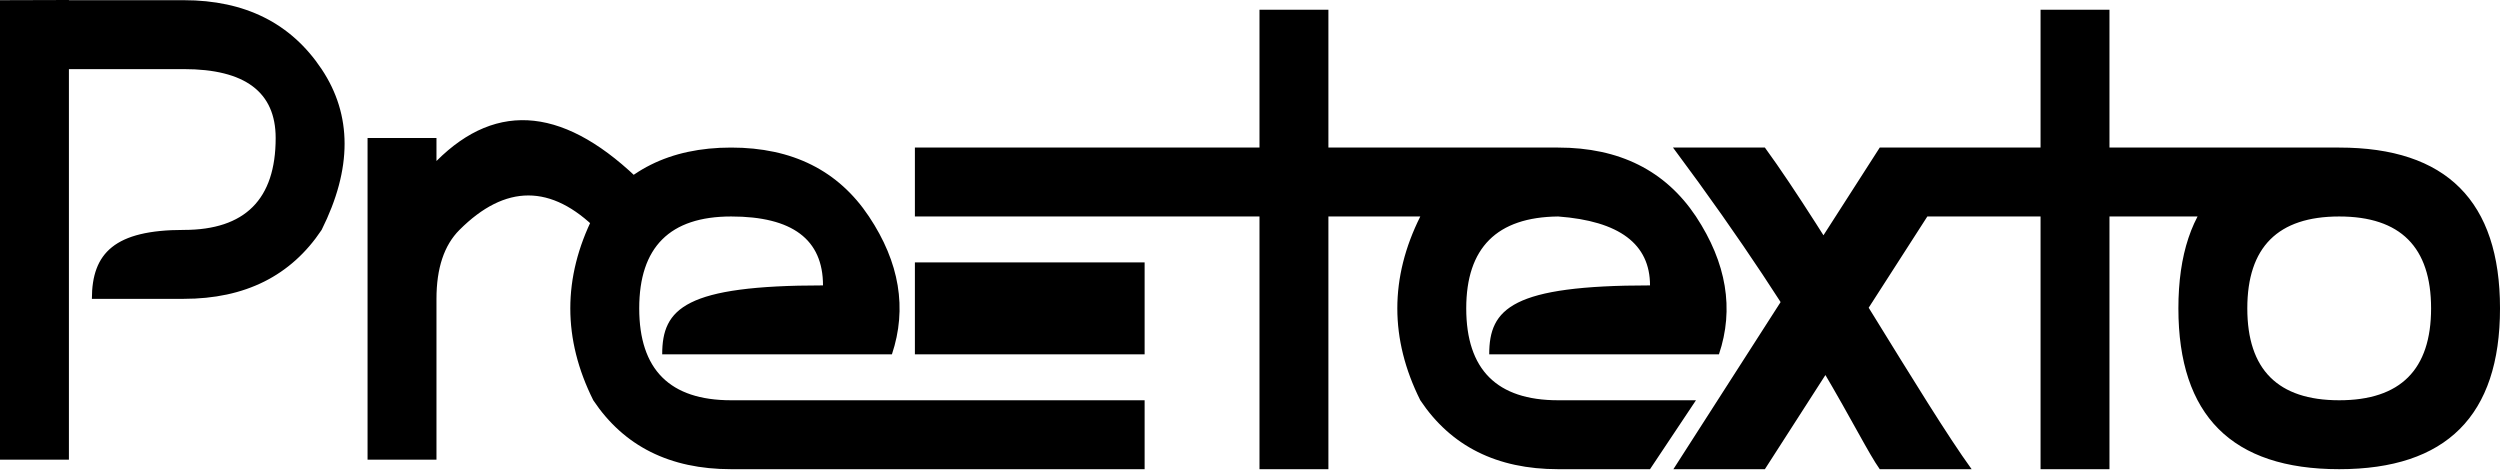
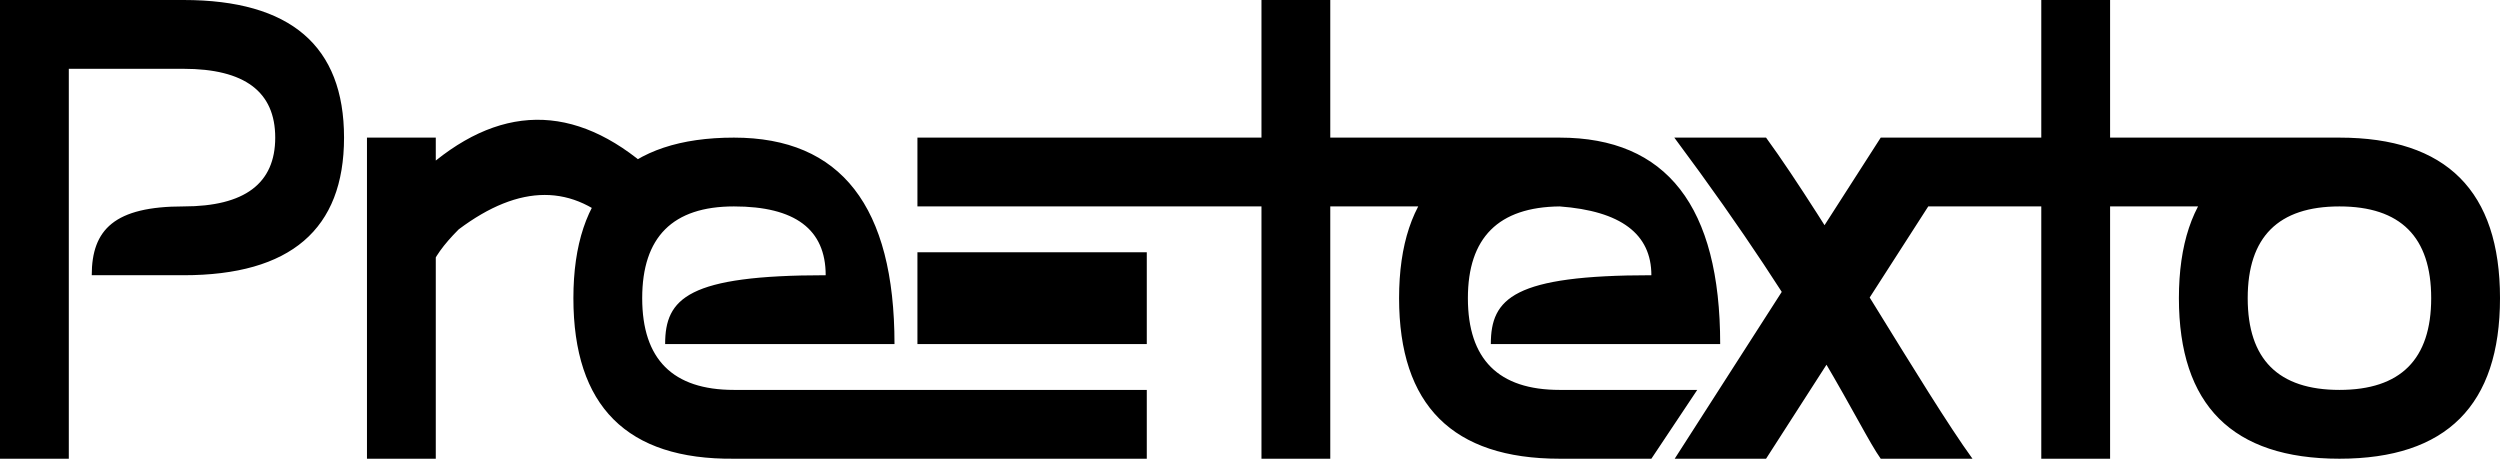
- <svg xmlns="http://www.w3.org/2000/svg" width="81.619" height="15.318" viewBox="0 0 81.619 15.318" preserveAspectRatio="xMidYMid meet">
-   <g transform="matrix(1, 0, 0, 1, 202.3692, 72.31765)">
-     <path transform="matrix(0.2236471, 0, 0, 0.2236471, -162.4666, -63.83973)" d="M-165.004,5.716 C-165.004,-0.991 -161.651,-4.344 -151.59,-4.344 Q-138.176,-4.344 -138.176,-17.758 Q-138.176,-27.819 -151.59,-27.819 L-171.711,-27.819 L-171.711,-37.879 L-151.59,-37.879 Q-138.176,-37.879 -131.469,-27.819 Q-124.762,-17.758 -131.469,-4.344 Q-138.176,5.716 -151.59,5.716 L-165.004,5.716 ZM-178.418,29.191 L-178.418,-37.879 L-168.358,-37.908 L-168.358,29.191 L-178.418,29.191 ZM-124.762,29.191 L-124.762,-17.758 L-114.702,-17.758 L-114.702,29.191 L-124.762,29.191 ZM-114.702,5.716 Q-121.409,-4.344 -114.702,-14.405 Q-101.288,-27.819 -84.52,-11.051 L-91.227,-4.344 Q-101.288,-14.405 -111.348,-4.344 Q-114.702,-0.991 -114.702,5.716 ZM-71.691,30.583 Q-85.105,30.583 -91.812,20.522 Q-98.519,7.108 -91.812,-6.306 Q-85.105,-16.366 -71.691,-16.366 Q-58.277,-16.366 -51.57,-6.306 Q-44.863,3.755 -48.216,13.815 L-81.751,13.815 C-81.751,7.108 -78.398,3.755 -58.277,3.755 Q-58.277,-6.306 -71.691,-6.306 Q-85.105,-6.306 -85.105,7.108 Q-85.105,20.522 -71.691,20.522 L-11.328,20.522 L-11.328,30.583 L-71.691,30.583 ZM-44.863,13.815 L-44.863,0.401 L-11.328,0.401 L-11.328,13.815 L-44.863,13.815 ZM5.44,30.583 L5.44,-36.487 L15.5,-36.487 L15.5,30.583 L5.44,30.583 ZM-44.863,-6.306 L-44.863,-16.366 L49.035,-16.366 L49.035,-6.306 L-44.863,-6.306 ZM49.035,30.583 Q35.621,30.583 28.914,20.522 Q22.207,7.108 28.914,-6.306 Q35.621,-16.366 49.035,-16.366 Q62.449,-16.366 69.156,-6.306 Q75.863,3.883 72.51,13.815 L38.975,13.815 C38.975,7.108 42.328,3.755 62.449,3.755 Q62.449,-5.311 49.035,-6.306 Q35.621,-6.164 35.621,7.108 Q35.621,20.522 49.035,20.522 L69.156,20.522 L62.449,30.583 L49.035,30.583 ZM95.984,30.583 C92.771,26.063 86.618,11.553 65.803,-16.366 L79.217,-16.366 C88.033,-4.285 102.456,21.013 109.398,30.583 L95.984,30.583 ZM65.86,30.583 L95.984,-16.366 L109.398,-16.366 L79.217,30.583 L65.86,30.583 ZM119.459,30.583 L119.459,-36.487 L129.519,-36.487 L129.519,30.583 L119.459,30.583 ZM99.338,-6.306 L99.338,-16.366 L163.054,-16.366 L163.054,-6.306 L99.338,-6.306 ZM163.054,30.583 Q139.58,30.583 139.58,7.108 Q139.58,-16.366 163.054,-16.366 Q186.529,-16.366 186.529,7.108 Q186.529,30.583 163.054,30.583 ZM163.054,20.522 Q176.468,20.522 176.468,7.108 Q176.468,-6.306 163.054,-6.306 Q149.64,-6.306 149.64,7.108 Q149.64,20.522 163.054,20.522 Z" style="fill:#000000;" />
+ <svg xmlns="http://www.w3.org/2000/svg" width="81.75" height="15" viewBox="0 0 81.75 15" preserveAspectRatio="xMidYMid meet">
+   <g transform="matrix(1, 0, 0, 1, 202.5, 72)">
+     <path transform="matrix(0.2236471, 0, 0, 0.2236471, -162.4666, -63.83973)" d="M-165.589,3.755 C-165.589,-2.952 -162.235,-6.306 -152.175,-6.306 Q-138.761,-6.306 -138.761,-16.366 Q-138.761,-26.427 -152.175,-26.427 L-172.296,-26.427 L-172.296,-36.487 L-152.175,-36.487 Q-128.7,-36.487 -128.7,-16.366 Q-128.7,3.755 -152.175,3.755 L-165.589,3.755 ZM-179.003,30.583 L-179.003,-36.487 L-168.942,-36.487 L-168.942,30.583 L-179.003,30.583 ZM-125.347,30.583 L-125.347,-16.366 L-115.286,-16.366 L-115.286,30.583 L-125.347,30.583 ZM-115.286,7.108 Q-125.347,-2.952 -115.286,-13.013 Q-98.519,-26.427 -81.751,-9.659 L-88.458,-2.952 Q-98.519,-13.013 -111.933,-2.952 Q-118.64,3.755 -115.286,7.108 ZM-71.691,30.583 Q-95.165,30.81 -95.165,7.108 Q-95.165,-16.366 -71.691,-16.366 Q-48.216,-16.366 -48.216,13.815 L-81.751,13.815 C-81.751,7.108 -78.398,3.755 -58.277,3.755 Q-58.277,-6.306 -71.691,-6.306 Q-85.105,-6.306 -85.105,7.108 Q-85.105,20.522 -71.691,20.522 L-11.328,20.522 L-11.328,30.583 L-71.691,30.583 ZM-44.863,13.815 L-44.863,0.401 L-11.328,0.401 L-11.328,13.815 L-44.863,13.815 ZM5.44,30.583 L5.44,-36.487 L15.5,-36.487 L15.5,30.583 L5.44,30.583 ZM-44.863,-6.306 L-44.863,-16.366 L49.035,-16.366 L49.035,-6.306 L-44.863,-6.306 ZM49.035,30.583 Q25.561,30.583 25.561,7.108 Q25.561,-16.366 49.035,-16.366 Q72.51,-16.366 72.51,13.815 L38.975,13.815 C38.975,7.108 42.328,3.755 62.449,3.755 Q62.449,-5.311 49.035,-6.306 Q35.621,-6.164 35.621,7.108 Q35.621,20.522 49.035,20.522 L69.156,20.522 L62.449,30.583 L49.035,30.583 ZM95.984,30.583 C92.771,26.063 86.618,11.553 65.803,-16.366 L79.217,-16.366 C88.033,-4.285 102.456,21.013 109.398,30.583 L95.984,30.583 ZM65.86,30.583 L95.984,-16.366 L109.398,-16.366 L79.217,30.583 L65.86,30.583 ZM119.459,30.583 L119.459,-36.487 L129.519,-36.487 L129.519,30.583 L119.459,30.583 ZM99.338,-6.306 L99.338,-16.366 L163.054,-16.366 L163.054,-6.306 L99.338,-6.306 ZM163.054,30.583 Q139.58,30.583 139.58,7.108 Q139.58,-16.366 163.054,-16.366 Q186.529,-16.366 186.529,7.108 Q186.529,30.583 163.054,30.583 ZM163.054,20.522 Q176.468,20.522 176.468,7.108 Q176.468,-6.306 163.054,-6.306 Q149.64,-6.306 149.64,7.108 Q149.64,20.522 163.054,20.522 Z" style="fill:#000000;" />
  </g>
</svg>
